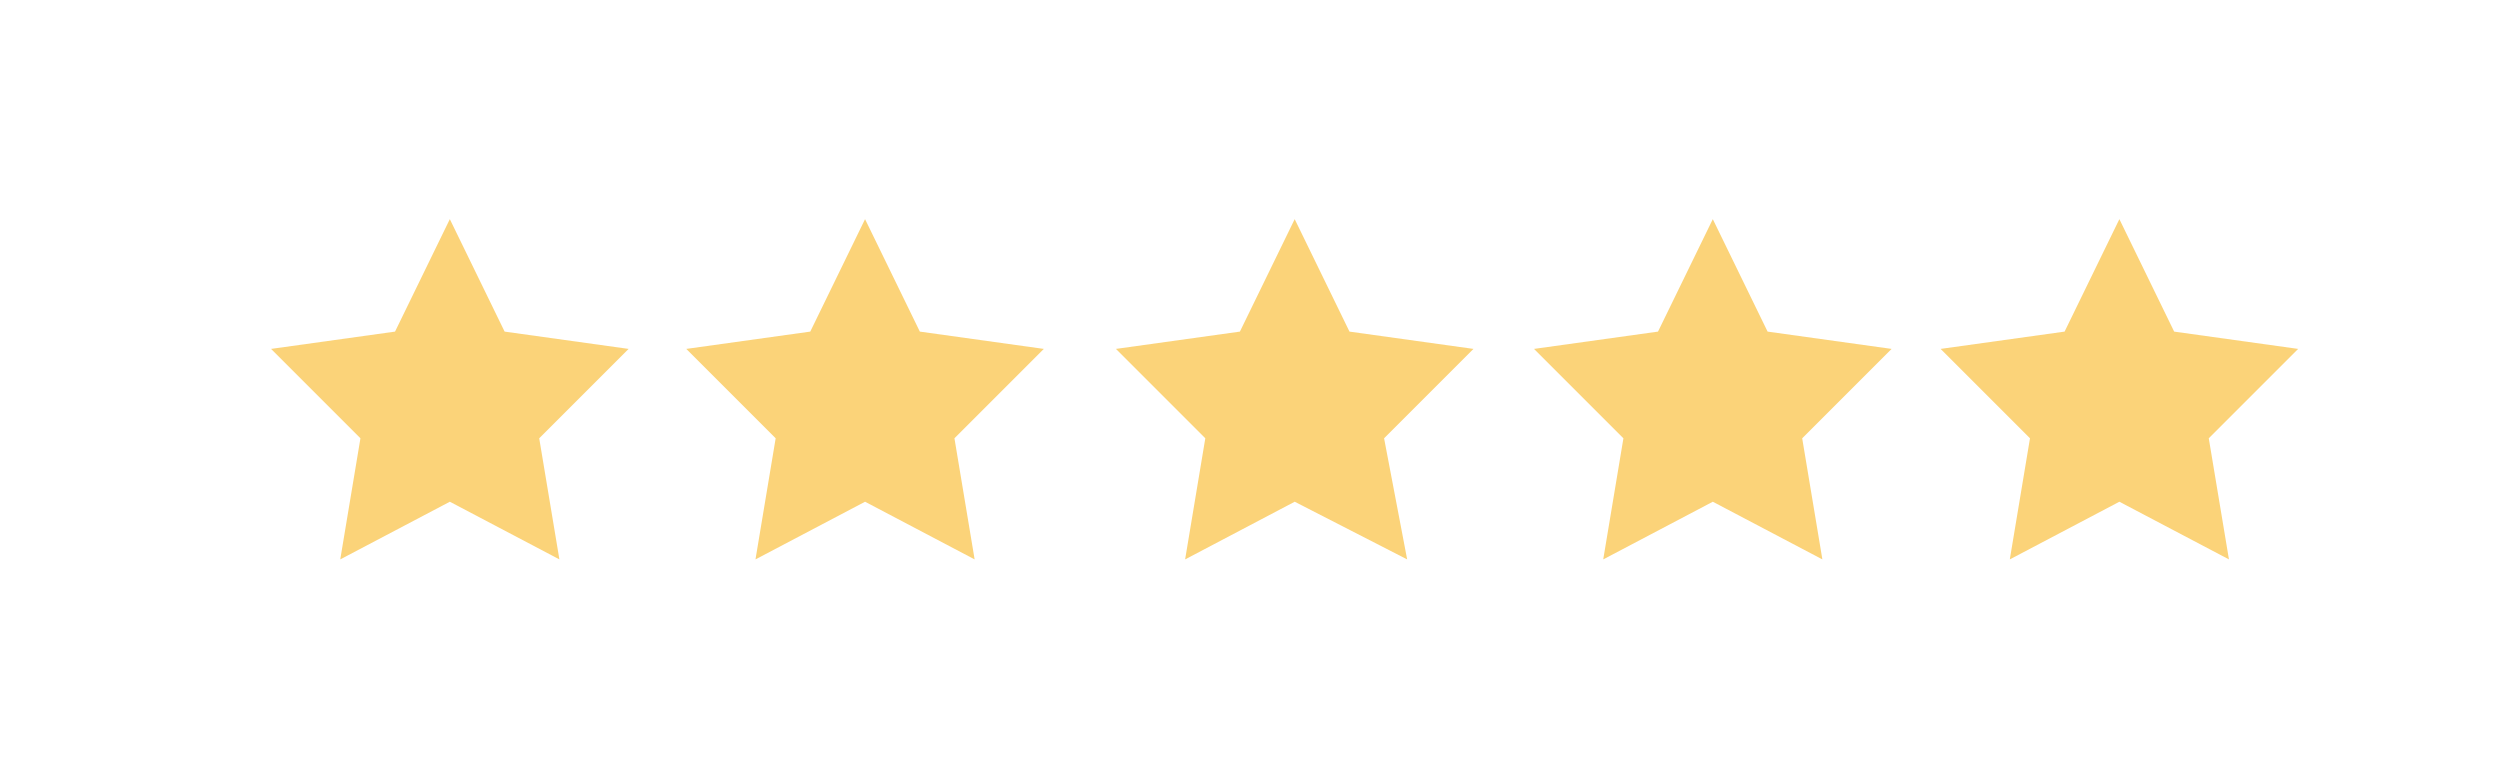
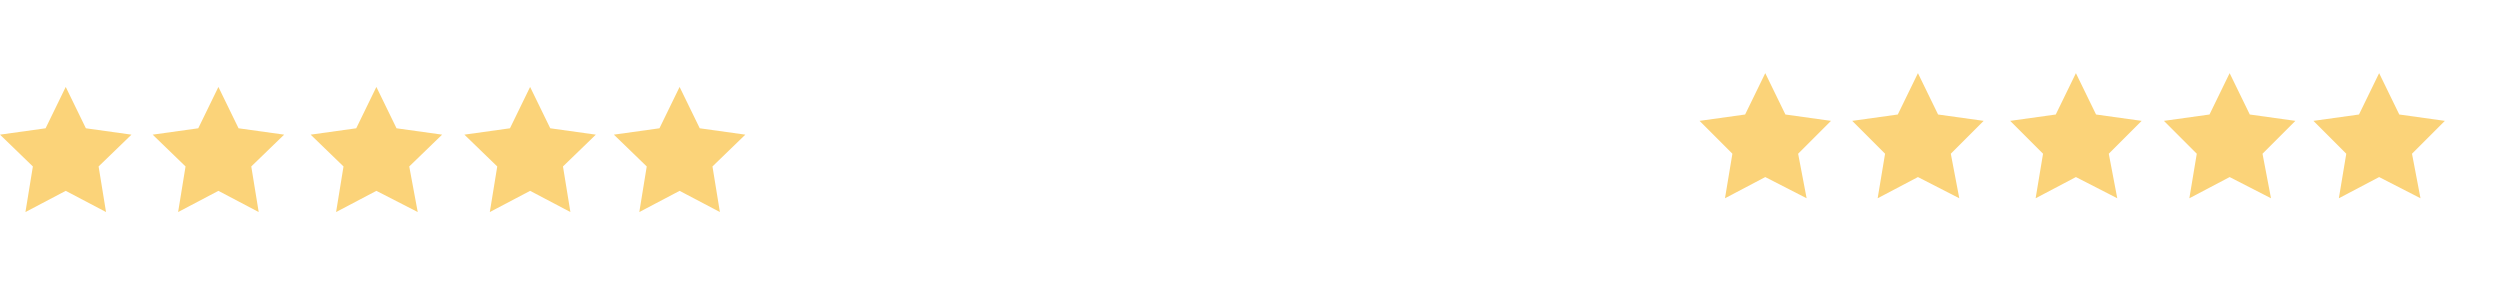
- <svg xmlns="http://www.w3.org/2000/svg" version="1.1" id="Layer_1" x="0px" y="0px" width="86.7px" height="26.5px" viewBox="0 0 86.7 26.5" style="enable-background:new 0 0 86.7 26.5;" xml:space="preserve">
+ <svg xmlns="http://www.w3.org/2000/svg" version="1.1" id="Layer_1" x="0px" y="0px" width="235.8px" height="26.5px" viewBox="0 0 235.8 26.5" style="enable-background:new 0 0 235.8 26.5;" xml:space="preserve">
  <style type="text/css">
	.st0{fill:#FBD379;}
</style>
  <g>
-     <polygon class="st0" points="15.6,7.6 17.5,11.5 21.8,12.1 18.7,15.2 19.4,19.4 15.6,17.4 11.8,19.4 12.5,15.2 9.4,12.1 13.7,11.5     " />
-     <polygon class="st0" points="30,7.6 31.9,11.5 36.2,12.1 33.1,15.2 33.8,19.4 30,17.4 26.2,19.4 26.9,15.2 23.8,12.1 28.1,11.5     " />
-     <polygon class="st0" points="44.9,7.6 46.8,11.5 51.1,12.1 48,15.2 48.8,19.4 44.9,17.4 41.1,19.4 41.8,15.2 38.7,12.1 43,11.5     " />
-     <polygon class="st0" points="59.4,7.6 61.3,11.5 65.6,12.1 62.5,15.2 63.2,19.4 59.4,17.4 55.6,19.4 56.3,15.2 53.2,12.1    57.5,11.5  " />
-     <polygon class="st0" points="73.5,7.6 75.4,11.5 79.7,12.1 76.6,15.2 77.3,19.4 73.5,17.4 69.7,19.4 70.4,15.2 67.3,12.1    71.6,11.5  " />
+     <polygon class="st0" points="6.2,8.2 8.1,12.1 12.4,12.7 9.3,15.7 10,20 6.2,18 2.4,20 3.1,15.7 0,12.7 4.3,12.1  " />
+     <polygon class="st0" points="20.6,8.2 22.5,12.1 26.8,12.7 23.7,15.7 24.4,20 20.6,18 16.8,20 17.5,15.7 14.4,12.7 18.7,12.1  " />
+     <polygon class="st0" points="35.5,8.2 37.4,12.1 41.7,12.7 38.6,15.7 39.4,20 35.5,18 31.7,20 32.4,15.7 29.3,12.7 33.6,12.1  " />
+     <polygon class="st0" points="50,8.2 51.9,12.1 56.2,12.7 53.1,15.7 53.8,20 50,18 46.2,20 46.9,15.7 43.8,12.7 48.1,12.1  " />
+     <polygon class="st0" points="64.1,8.2 66,12.1 70.3,12.7 67.2,15.7 67.9,20 64.1,18 60.3,20 61,15.7 57.9,12.7 62.2,12.1  " />
  </g>
+   <polygon class="st0" points="166.5,6.9 168.4,10.8 172.7,11.4 169.6,14.5 170.4,18.7 166.5,16.7 162.7,18.7 163.4,14.5 160.3,11.4   164.6,10.8 " />
+   <polygon class="st0" points="180.9,6.9 182.8,10.8 187.1,11.4 184,14.5 184.8,18.7 180.9,16.7 177.1,18.7 177.8,14.5 174.7,11.4   179,10.8 " />
+   <polygon class="st0" points="195.8,6.9 197.7,10.8 202,11.4 198.9,14.5 199.7,18.7 195.8,16.7 192,18.7 192.7,14.5 189.6,11.4   193.9,10.8 " />
+   <polygon class="st0" points="210.3,6.9 212.2,10.8 216.5,11.4 213.4,14.5 214.2,18.7 210.3,16.7 206.5,18.7 207.2,14.5 204.1,11.4   208.4,10.8 " />
+   <polygon class="st0" points="224.4,6.9 226.3,10.8 230.6,11.4 227.5,14.5 228.3,18.7 224.4,16.7 220.6,18.7 221.3,14.5 218.2,11.4   222.5,10.8 " />
  <g>
</g>
  <g>
</g>
  <g>
</g>
  <g>
</g>
  <g>
</g>
  <g>
</g>
</svg>
